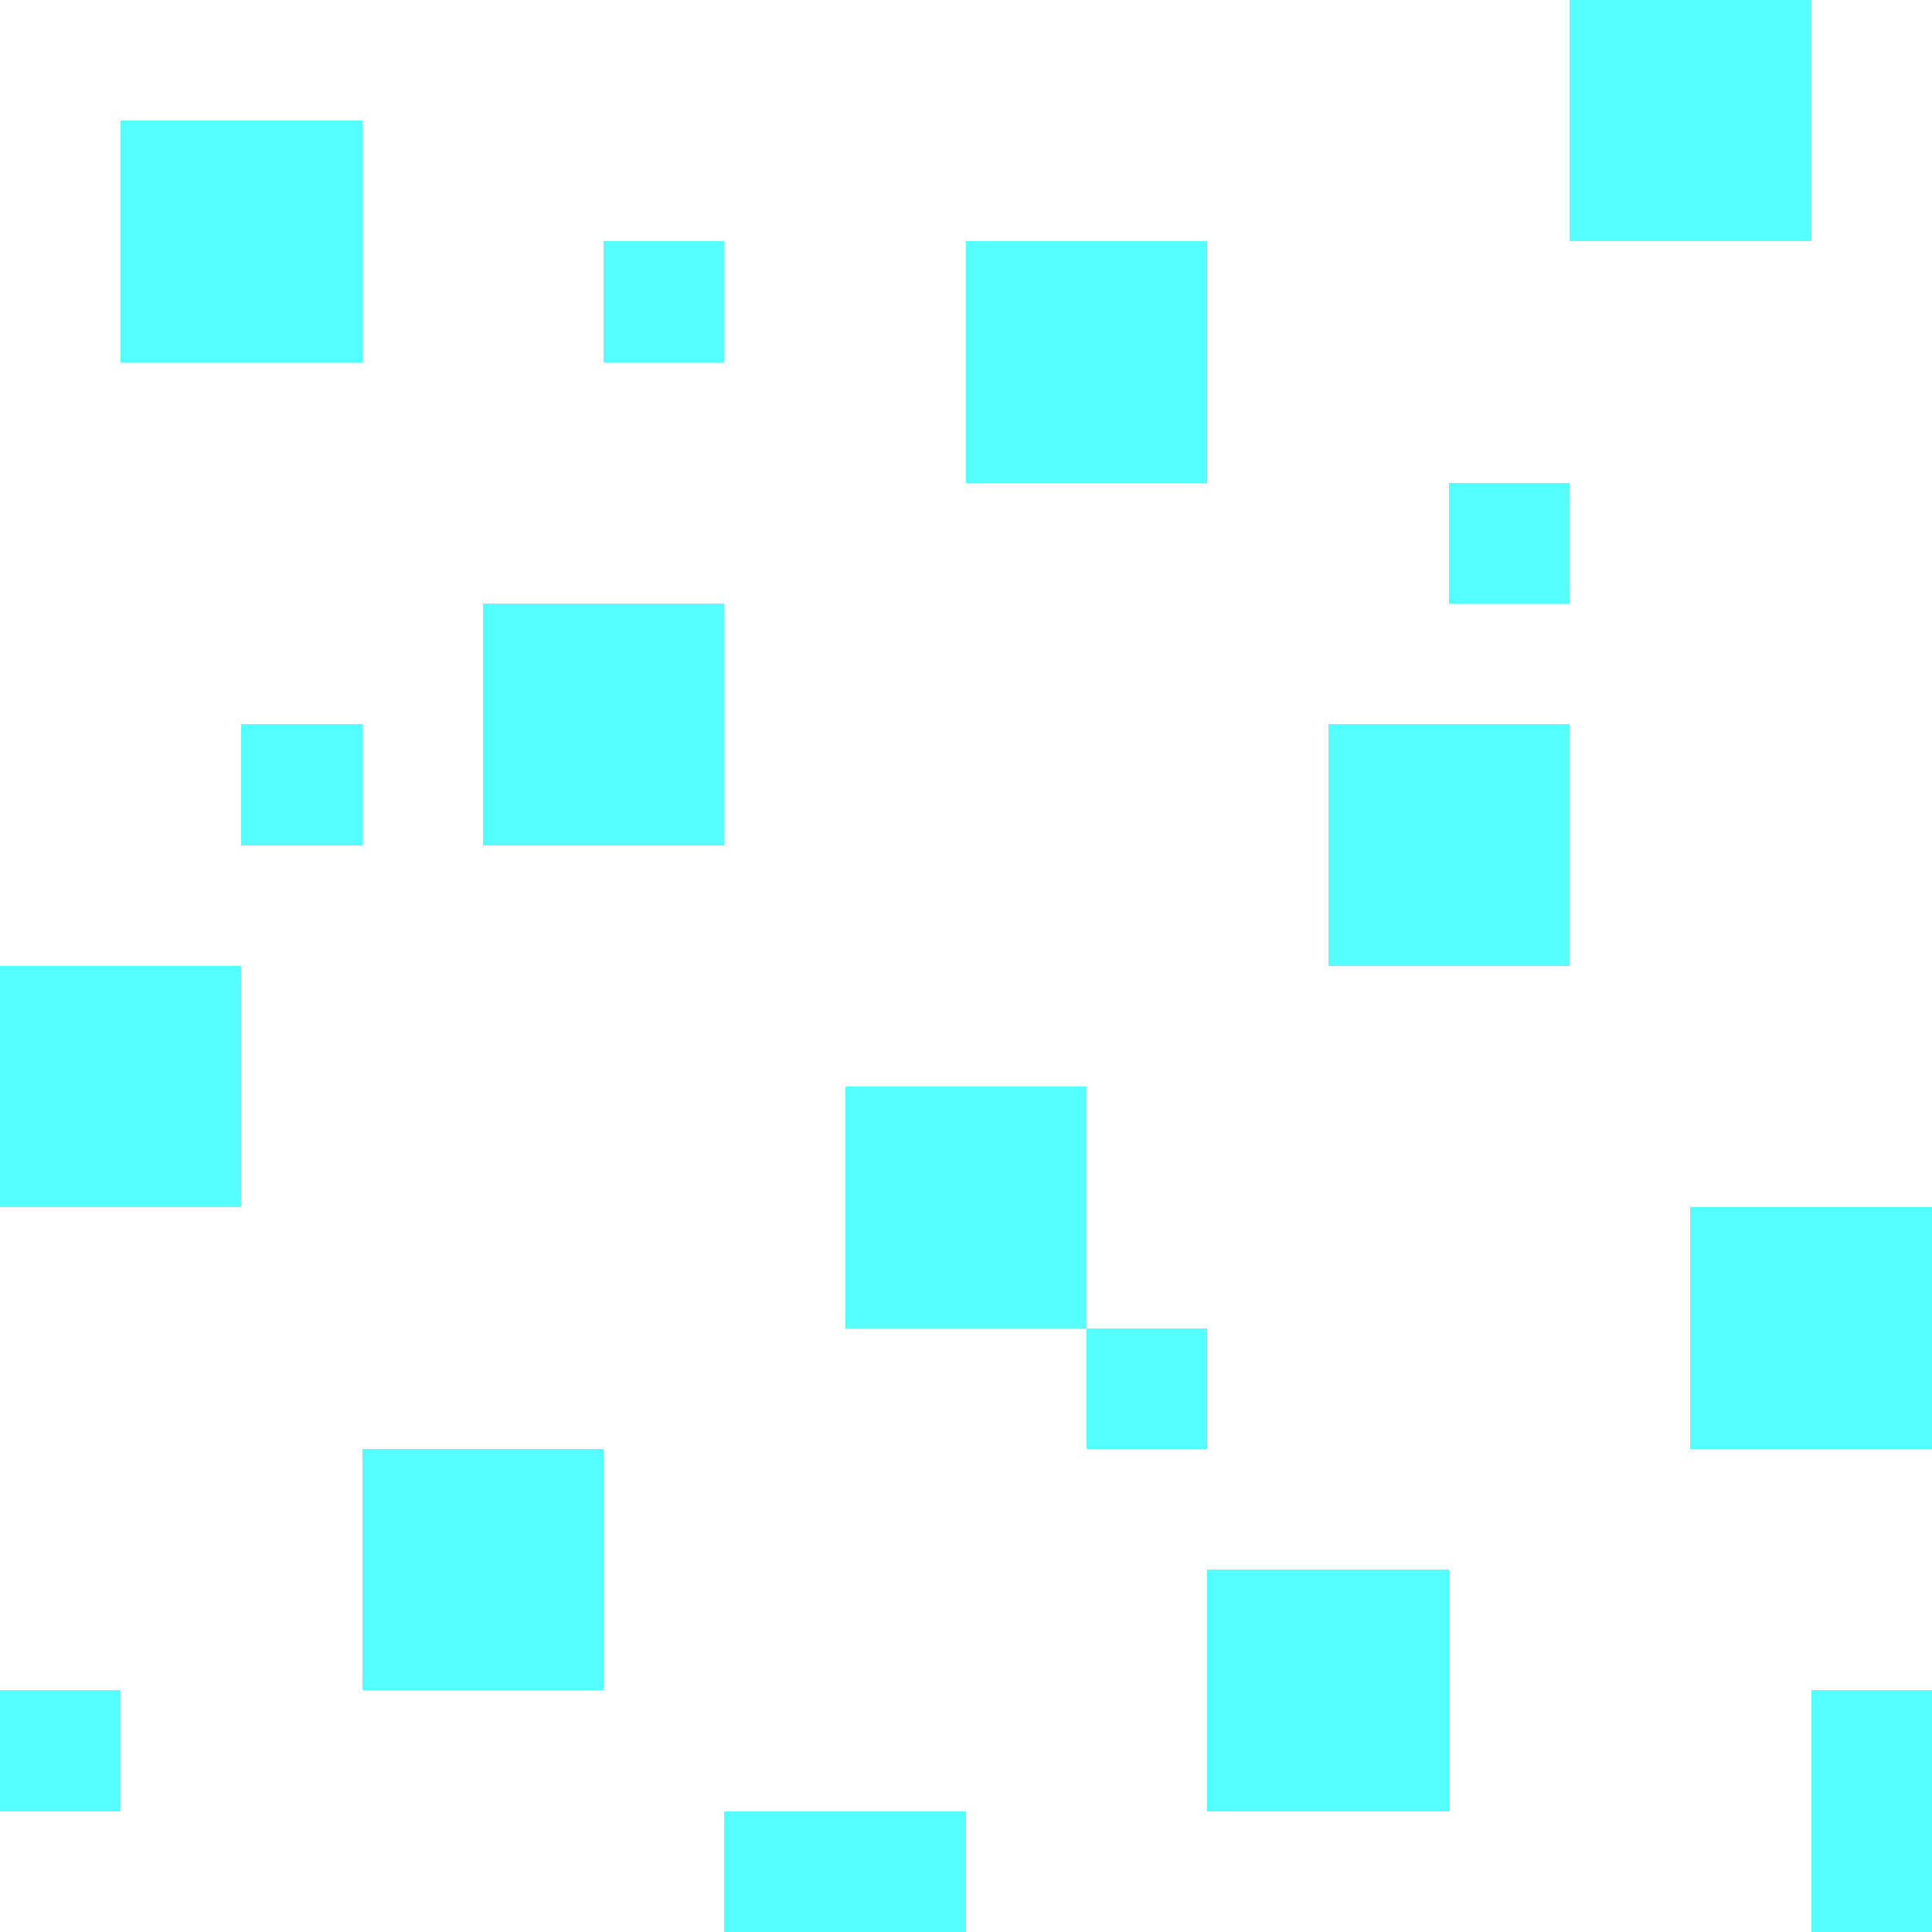
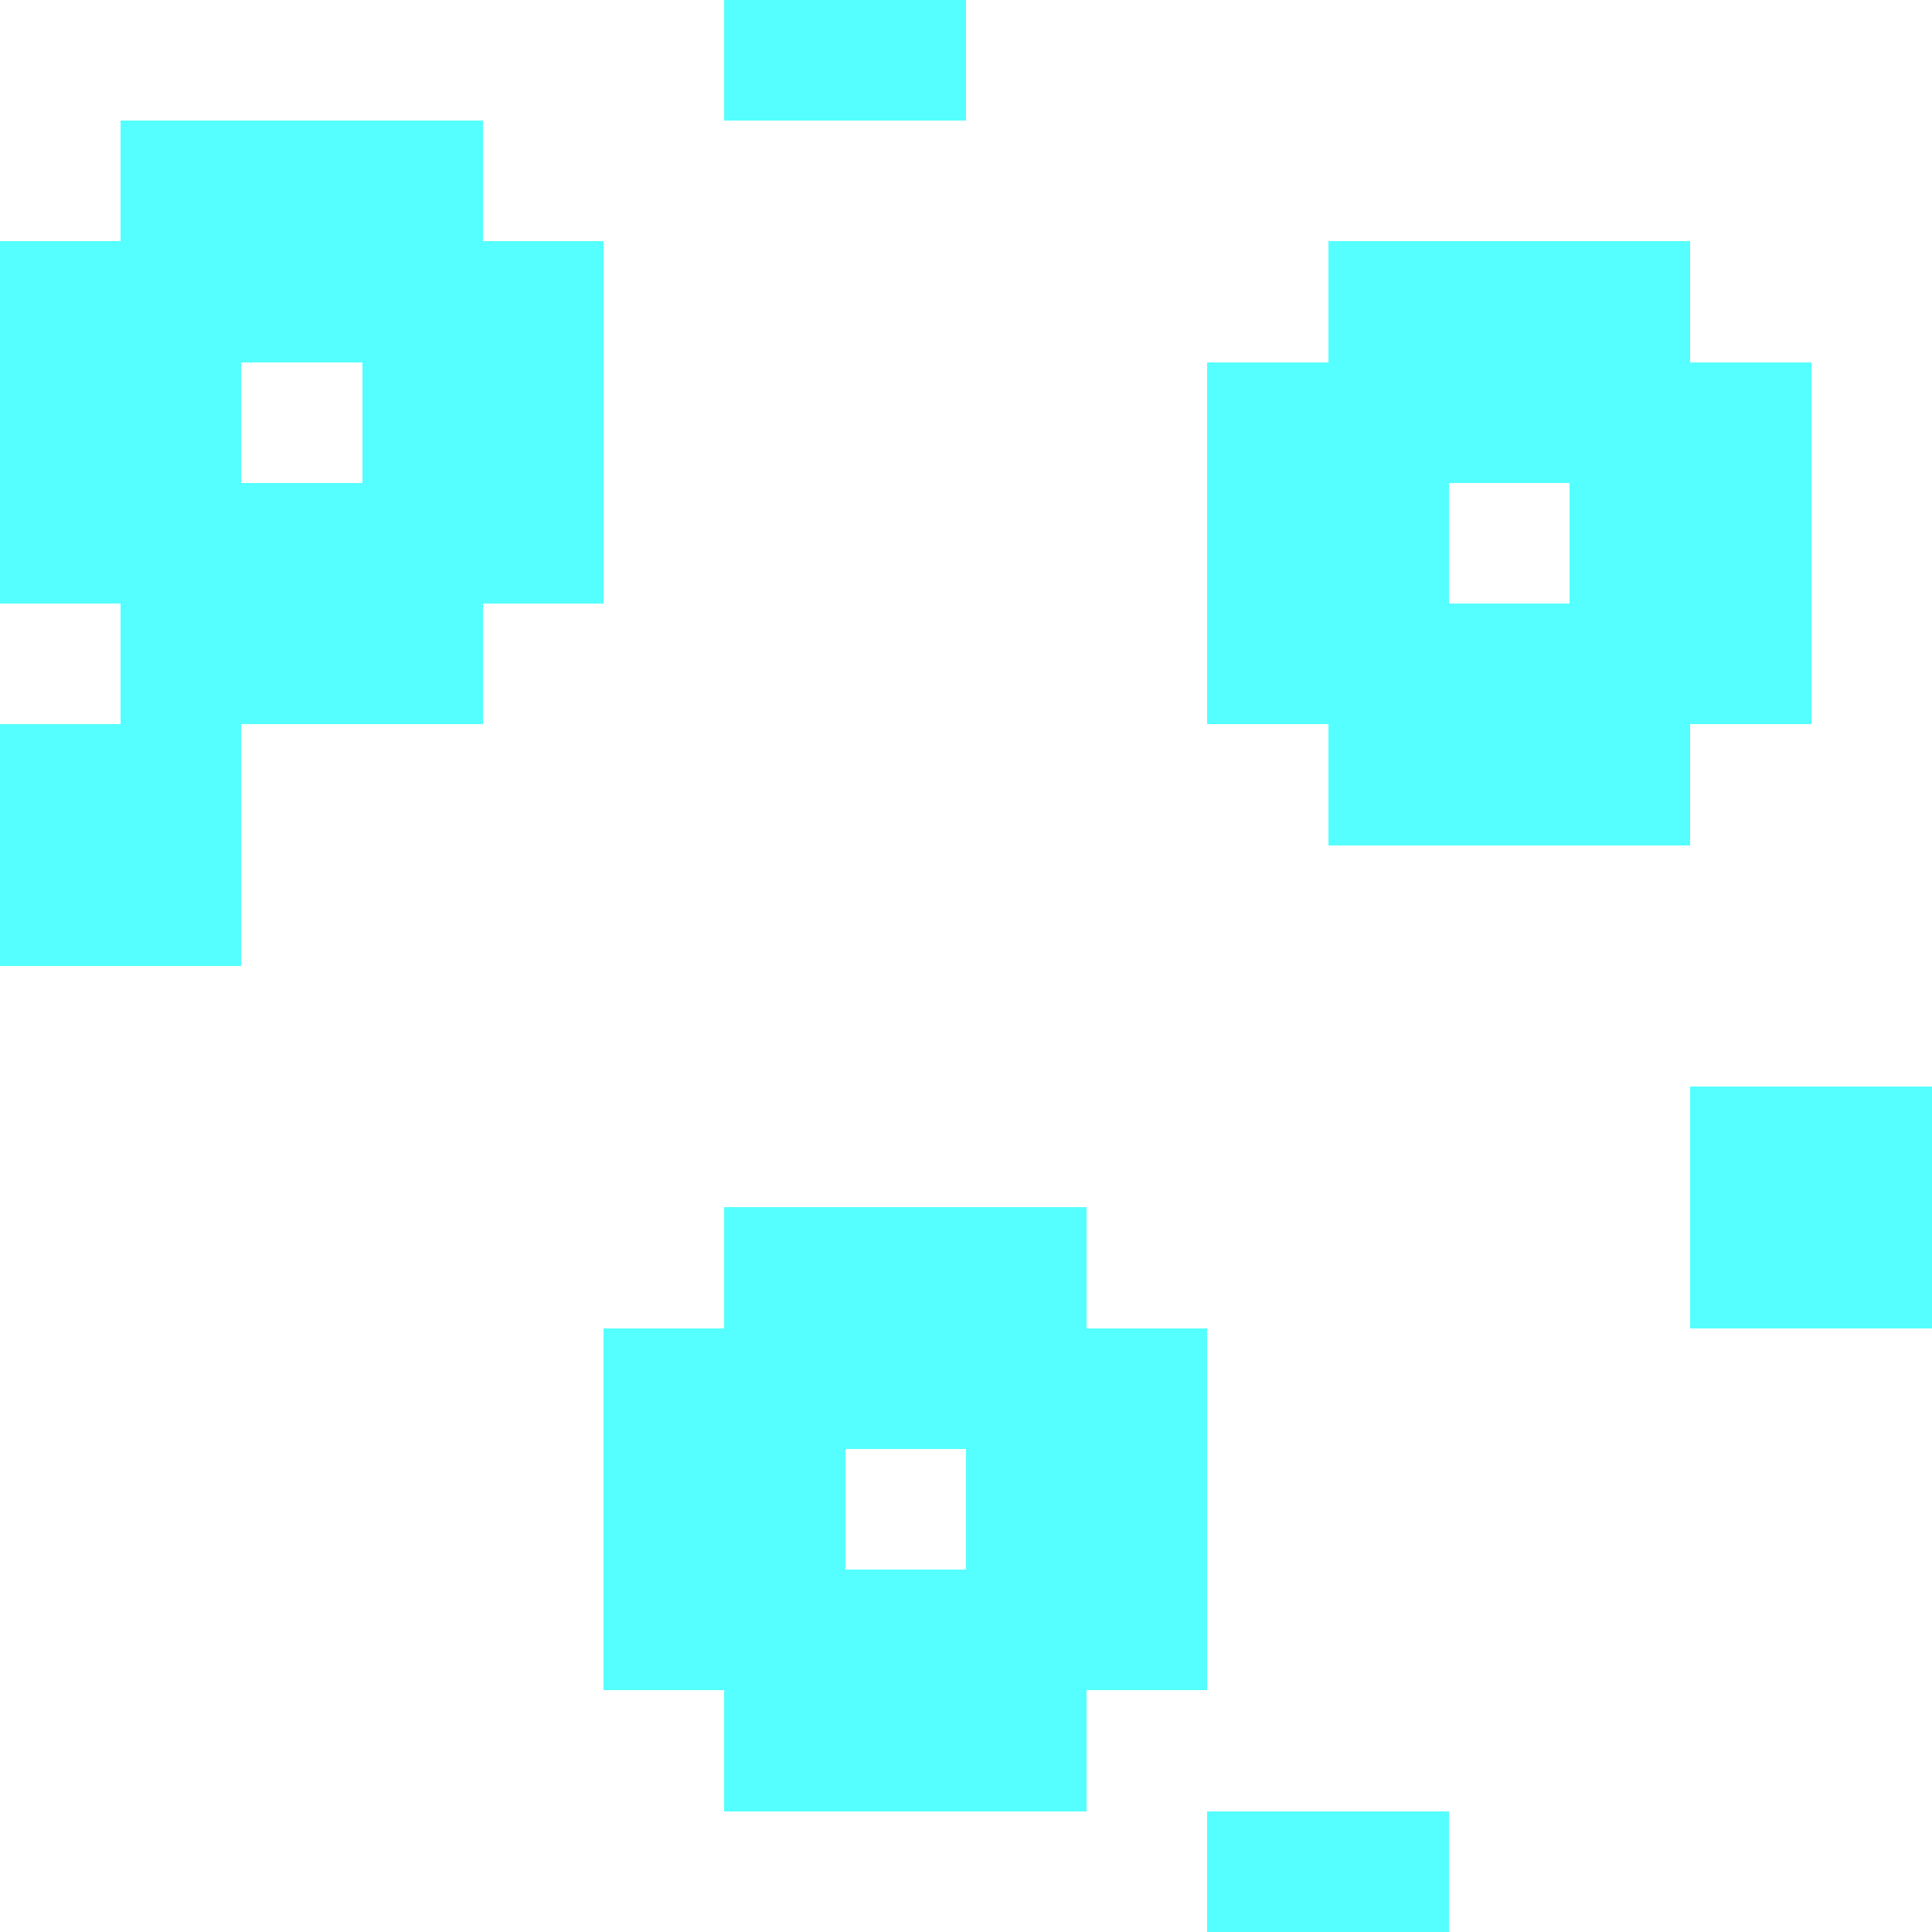
<svg xmlns="http://www.w3.org/2000/svg" viewBox="0 0 16 16" shape-rendering="crispEdges">
  <g fill="#55FFFF">
-     <rect x="13" y="0" width="2" height="1" />
-     <rect x="1" y="1" width="2" height="1" />
-     <rect x="13" y="1" width="2" height="1" />
-     <rect x="1" y="2" width="2" height="1" />
-     <rect x="5" y="2" width="1" height="1" />
-     <rect x="8" y="2" width="2" height="1" />
-     <rect x="8" y="3" width="2" height="1" />
-     <rect x="12" y="4" width="1" height="1" />
-     <rect x="4" y="5" width="2" height="1" />
-     <rect x="2" y="6" width="1" height="1" />
-     <rect x="4" y="6" width="2" height="1" />
-     <rect x="11" y="6" width="2" height="1" />
-     <rect x="11" y="7" width="2" height="1" />
-     <rect x="0" y="8" width="2" height="1" />
-     <rect x="0" y="9" width="2" height="1" />
-     <rect x="7" y="9" width="2" height="1" />
-     <rect x="7" y="10" width="2" height="1" />
+     <rect x="6" y="0" width="2" height="1" />
+     <rect x="1" y="1" width="3" height="1" />
+     <rect x="0" y="2" width="5" height="1" />
+     <rect x="11" y="2" width="3" height="1" />
+     <rect x="0" y="3" width="2" height="1" />
+     <rect x="3" y="3" width="2" height="1" />
+     <rect x="10" y="3" width="5" height="1" />
+     <rect x="0" y="4" width="5" height="1" />
+     <rect x="10" y="4" width="2" height="1" />
+     <rect x="13" y="4" width="2" height="1" />
+     <rect x="1" y="5" width="3" height="1" />
+     <rect x="10" y="5" width="5" height="1" />
+     <rect x="0" y="6" width="2" height="1" />
+     <rect x="11" y="6" width="3" height="1" />
+     <rect x="0" y="7" width="2" height="1" />
+     <rect x="14" y="9" width="2" height="1" />
+     <rect x="6" y="10" width="3" height="1" />
    <rect x="14" y="10" width="2" height="1" />
-     <rect x="9" y="11" width="1" height="1" />
-     <rect x="14" y="11" width="2" height="1" />
-     <rect x="3" y="12" width="2" height="1" />
-     <rect x="3" y="13" width="2" height="1" />
-     <rect x="10" y="13" width="2" height="1" />
-     <rect x="0" y="14" width="1" height="1" />
-     <rect x="10" y="14" width="2" height="1" />
-     <rect x="15" y="14" width="1" height="1" />
-     <rect x="6" y="15" width="2" height="1" />
-     <rect x="15" y="15" width="1" height="1" />
+     <rect x="5" y="11" width="5" height="1" />
+     <rect x="5" y="12" width="2" height="1" />
+     <rect x="8" y="12" width="2" height="1" />
+     <rect x="5" y="13" width="5" height="1" />
+     <rect x="6" y="14" width="3" height="1" />
+     <rect x="10" y="15" width="2" height="1" />
  </g>
</svg>
